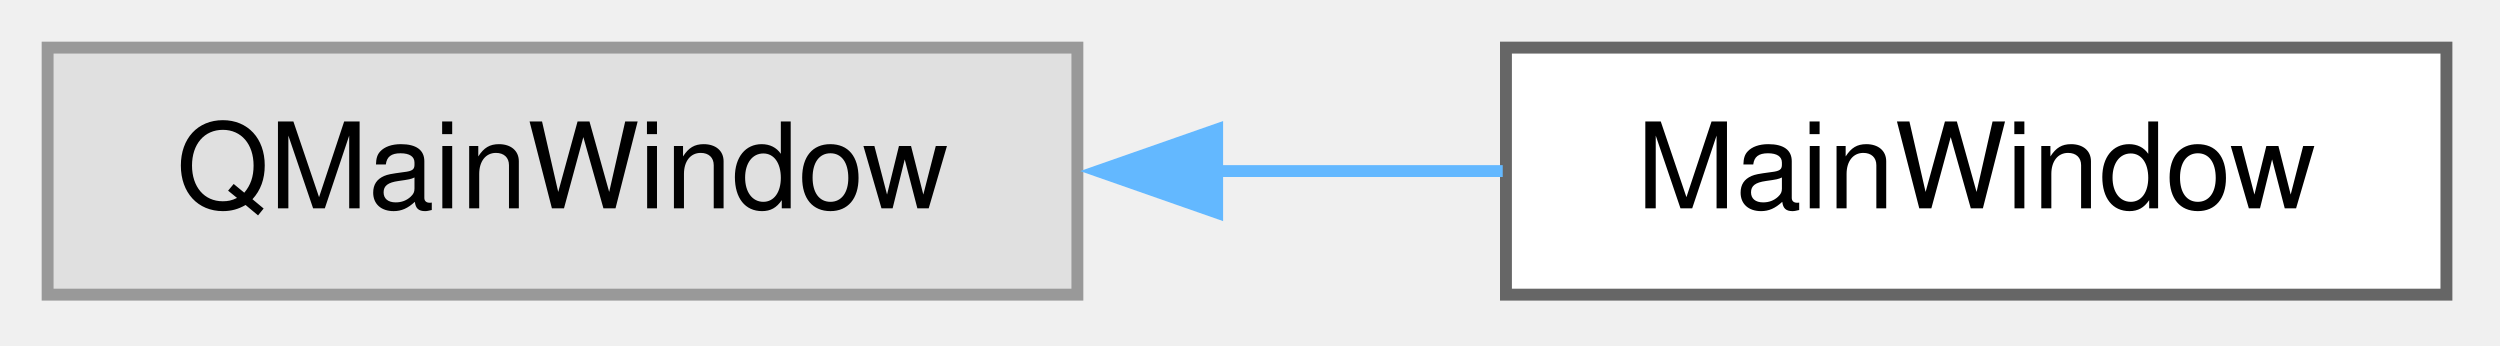
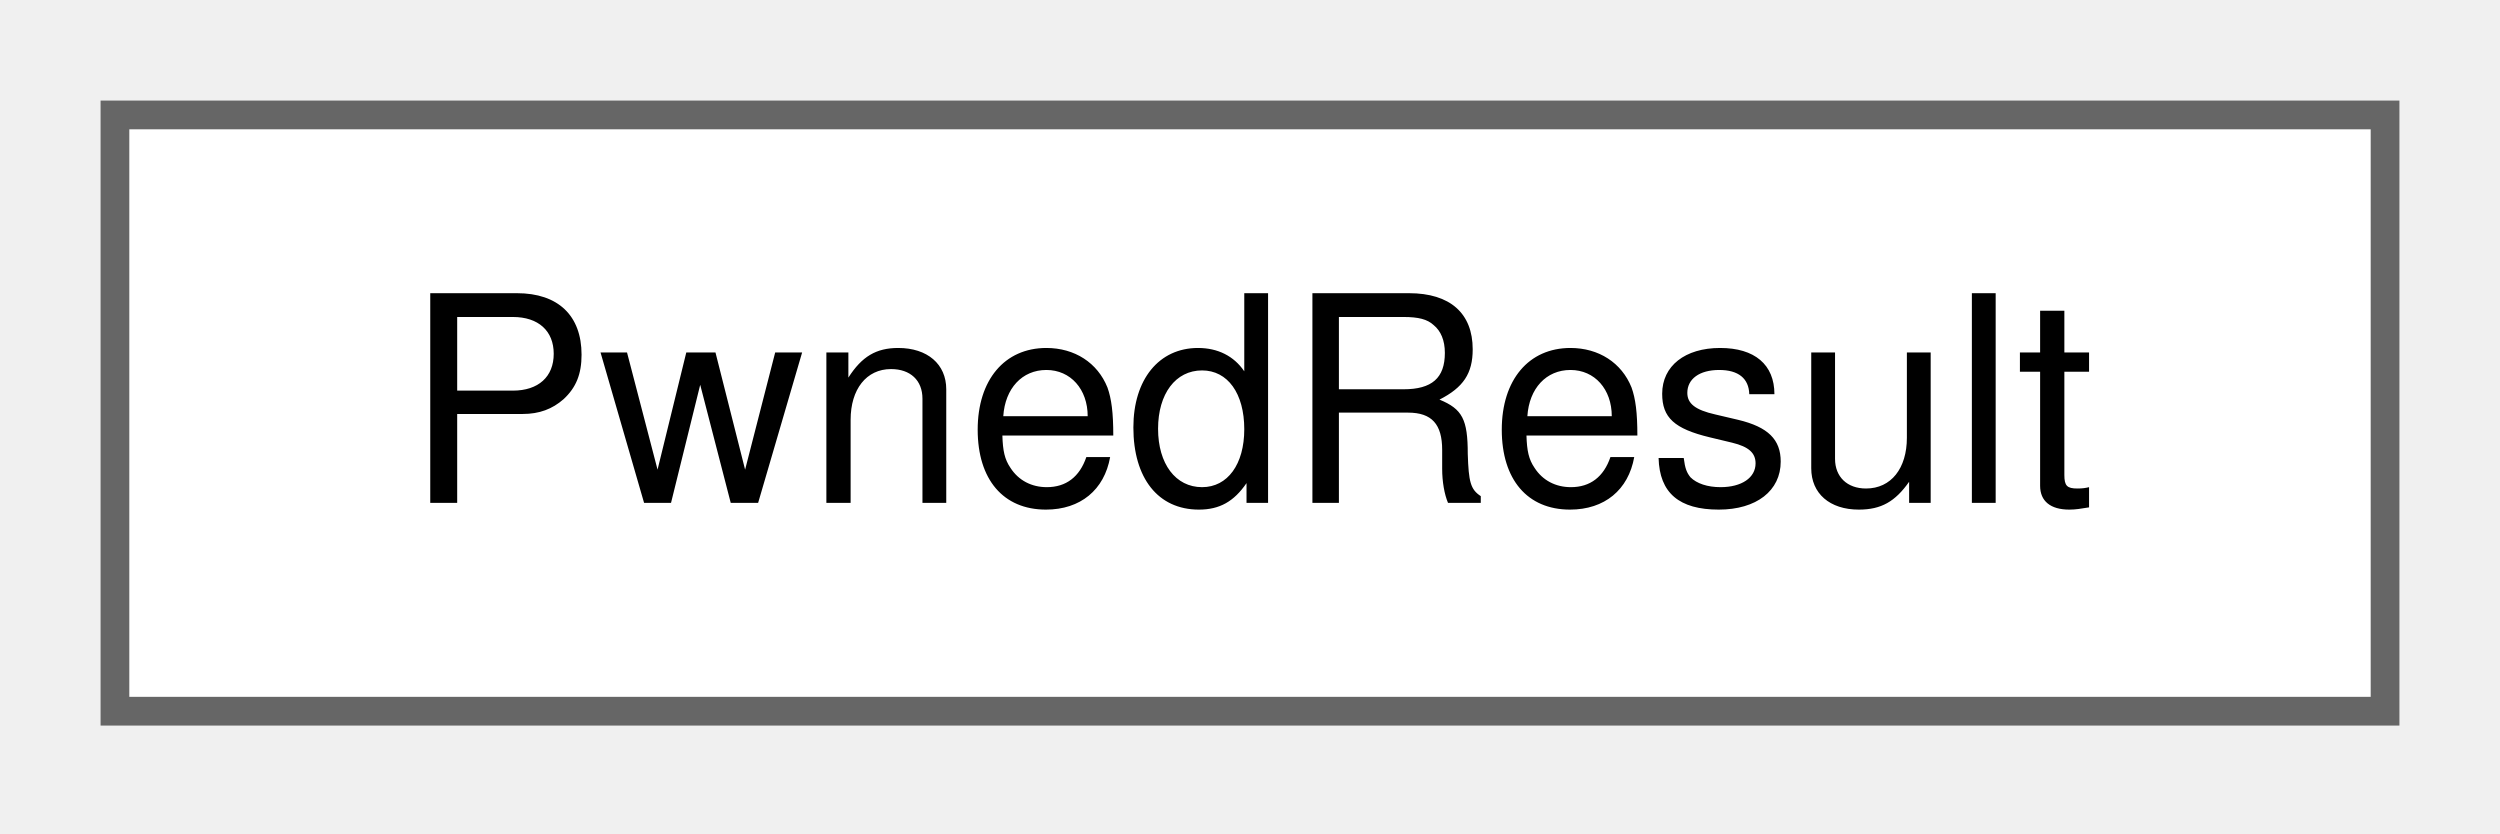
- <svg xmlns="http://www.w3.org/2000/svg" xmlns:xlink="http://www.w3.org/1999/xlink" width="210pt" height="29pt" viewBox="0.00 0.00 210.00 29.00">
+ <svg xmlns="http://www.w3.org/2000/svg" xmlns:xlink="http://www.w3.org/1999/xlink" width="87pt" height="29pt" viewBox="0.00 0.00 87.00 29.00">
  <g id="graph0" class="graph" transform="scale(1 1) rotate(0) translate(4 24.75)">
    <g id="Node000000" class="node">
      <g id="a_Node000000">
-         <a xlink:title=" ">
-           <polygon fill="#e0e0e0" stroke="#999999" points="86.5,-20.75 0,-20.75 0,0 86.5,0 86.5,-20.75" />
-           <text xml:space="preserve" text-anchor="middle" x="43.25" y="-7.25" font-family="Helvetica,sans-Serif" font-size="10.00">QMainWindow</text>
-         </a>
-       </g>
-     </g>
-     <g id="Node000001" class="node">
-       <g id="a_Node000001">
-         <a xlink:href="classMainWindow.html" target="_top" xlink:title="The primary graphical interface for SecurePasswd_MGMT.">
-           <polygon fill="white" stroke="#666666" points="201.5,-20.75 122.5,-20.75 122.5,0 201.5,0 201.5,-20.75" />
-           <text xml:space="preserve" text-anchor="middle" x="162" y="-7.25" font-family="Helvetica,sans-Serif" font-size="10.00">MainWindow</text>
-         </a>
-       </g>
-     </g>
-     <g id="edge6_Node000000_Node000001" class="edge">
-       <g id="a_edge6_Node000000_Node000001">
-         <a xlink:title=" ">
-           <path fill="none" stroke="#63b8ff" d="M98.09,-10.38C106.24,-10.38 114.49,-10.38 122.23,-10.38" />
-           <polygon fill="#63b8ff" stroke="#63b8ff" points="98.24,-6.88 88.24,-10.38 98.24,-13.88 98.24,-6.88" />
+         <a xlink:href="structPwnedResult.html" target="_top" xlink:title=" ">
+           <polygon fill="white" stroke="#666666" points="79,-20.75 0,-20.75 0,0 79,0 79,-20.75" />
+           <text xml:space="preserve" text-anchor="middle" x="39.5" y="-7.25" font-family="Helvetica,sans-Serif" font-size="10.00">PwnedResult</text>
        </a>
      </g>
    </g>
  </g>
</svg>
